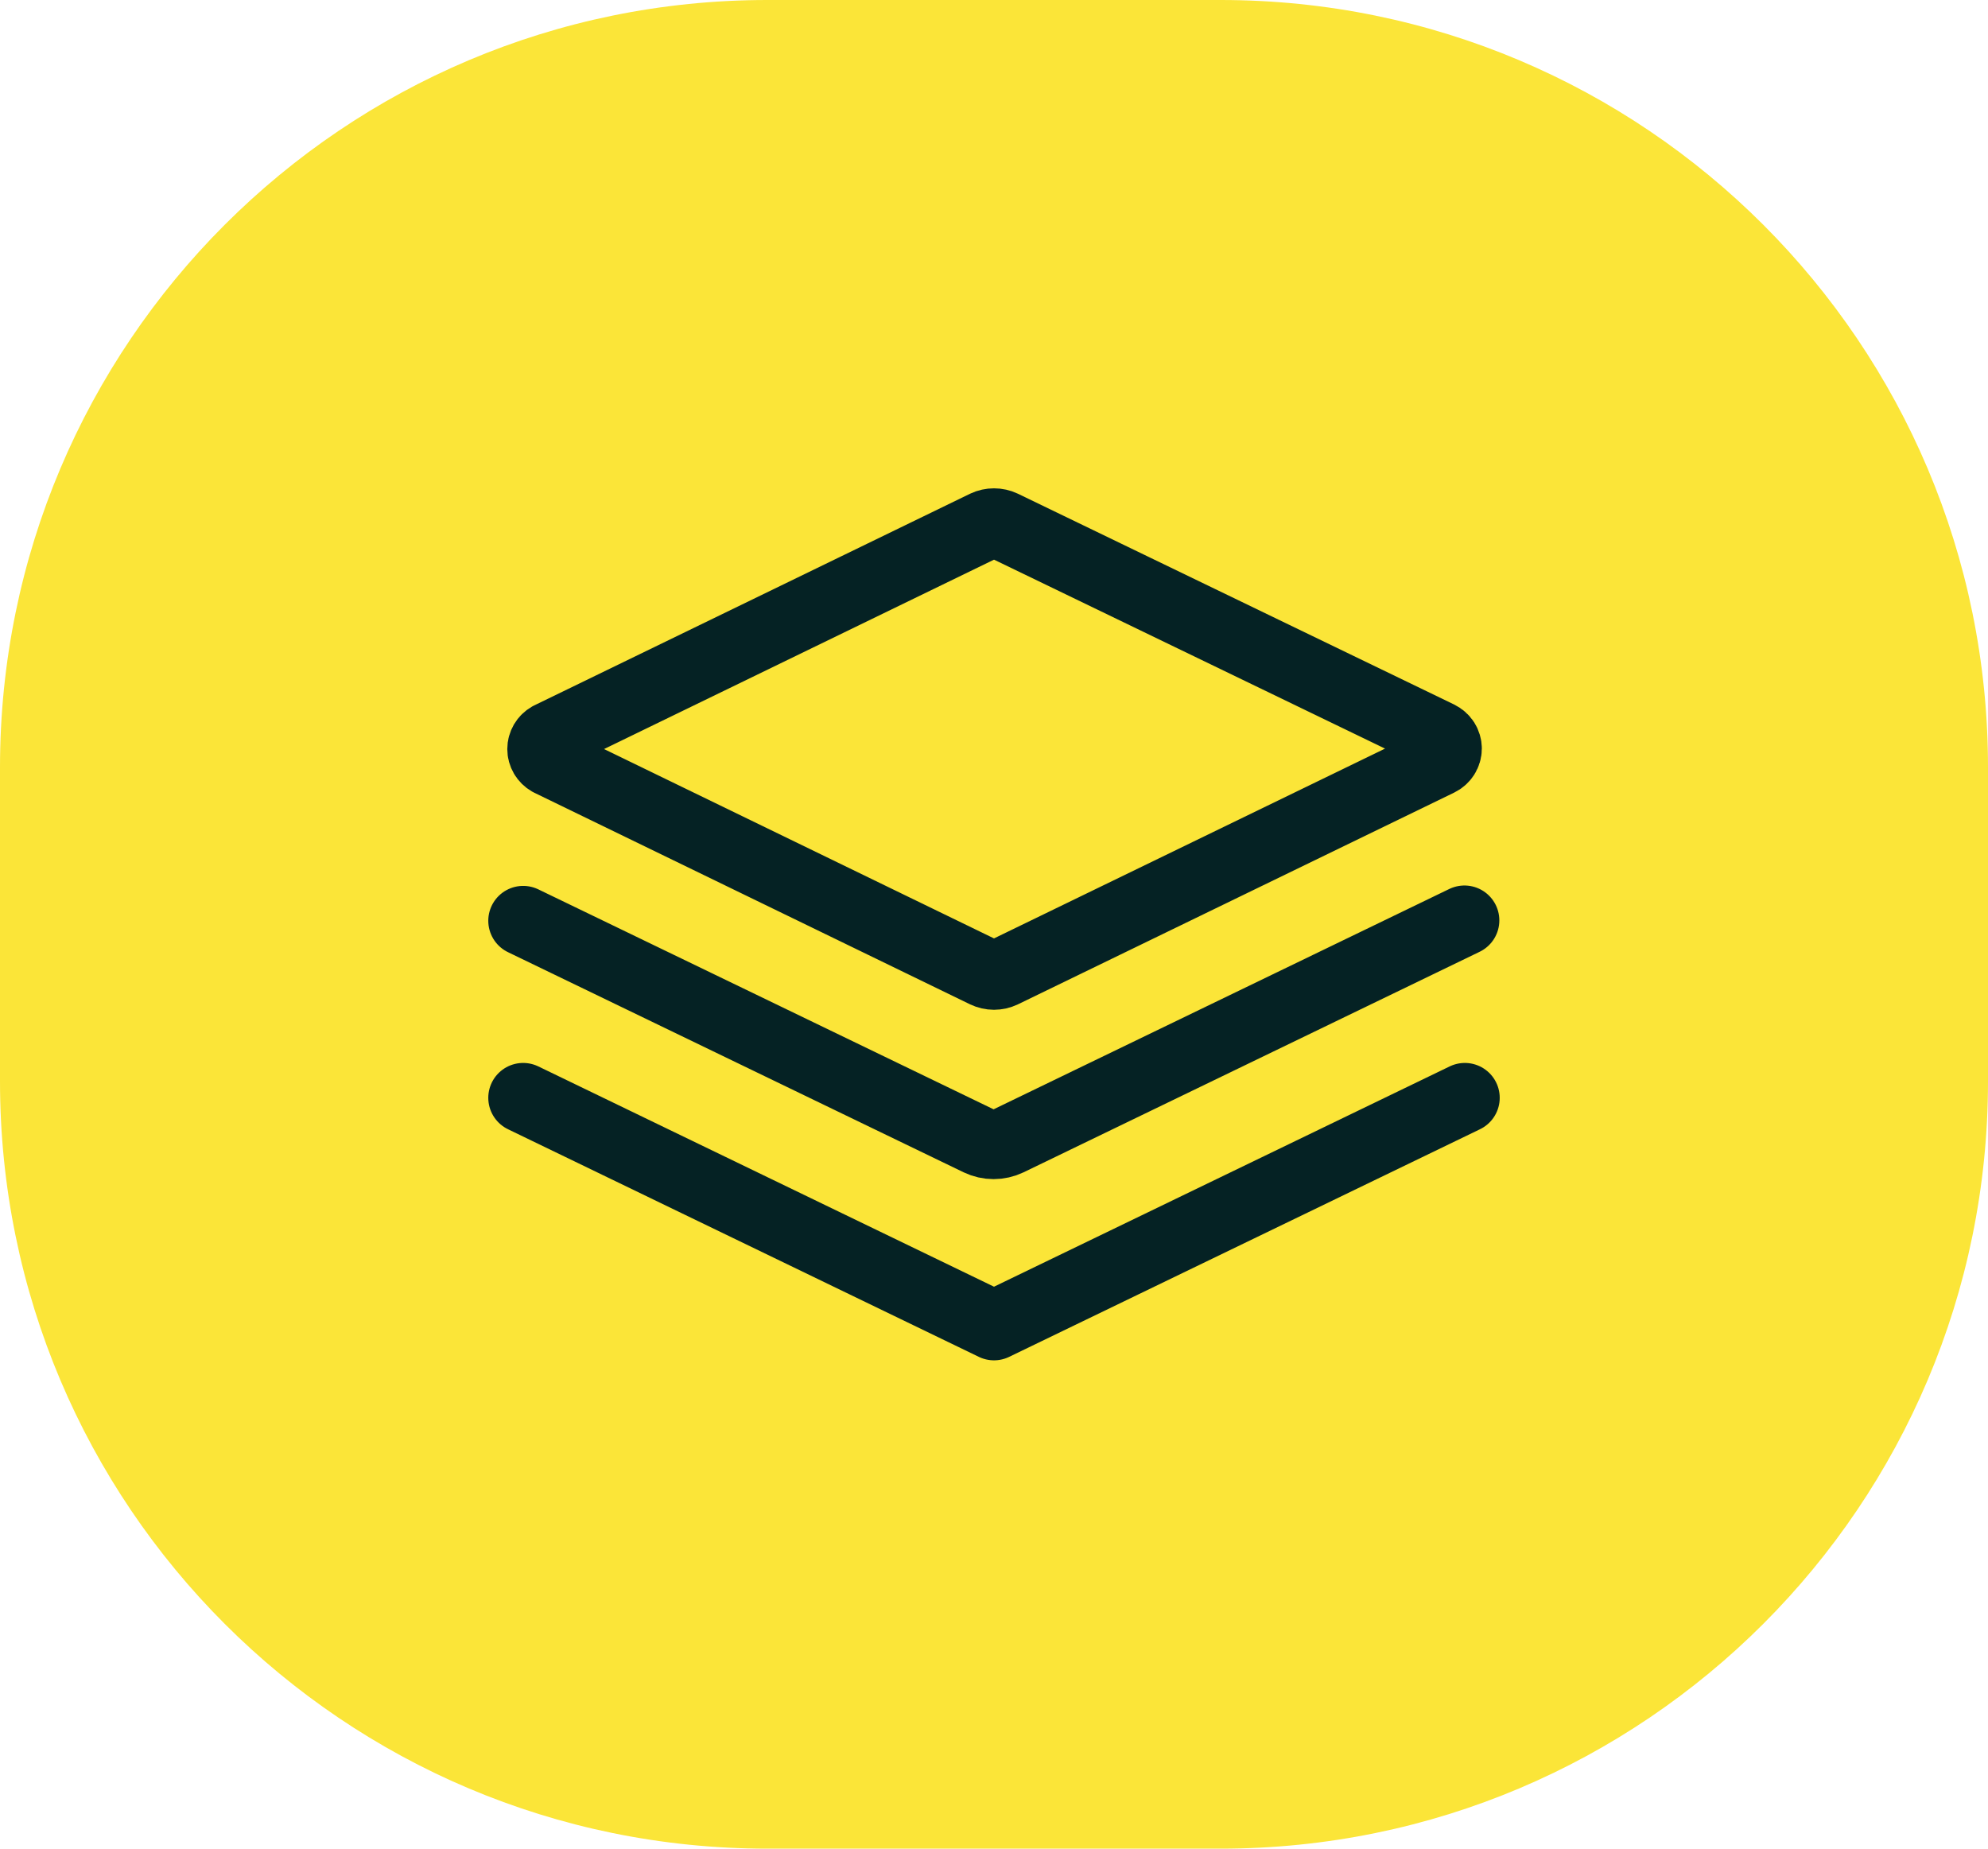
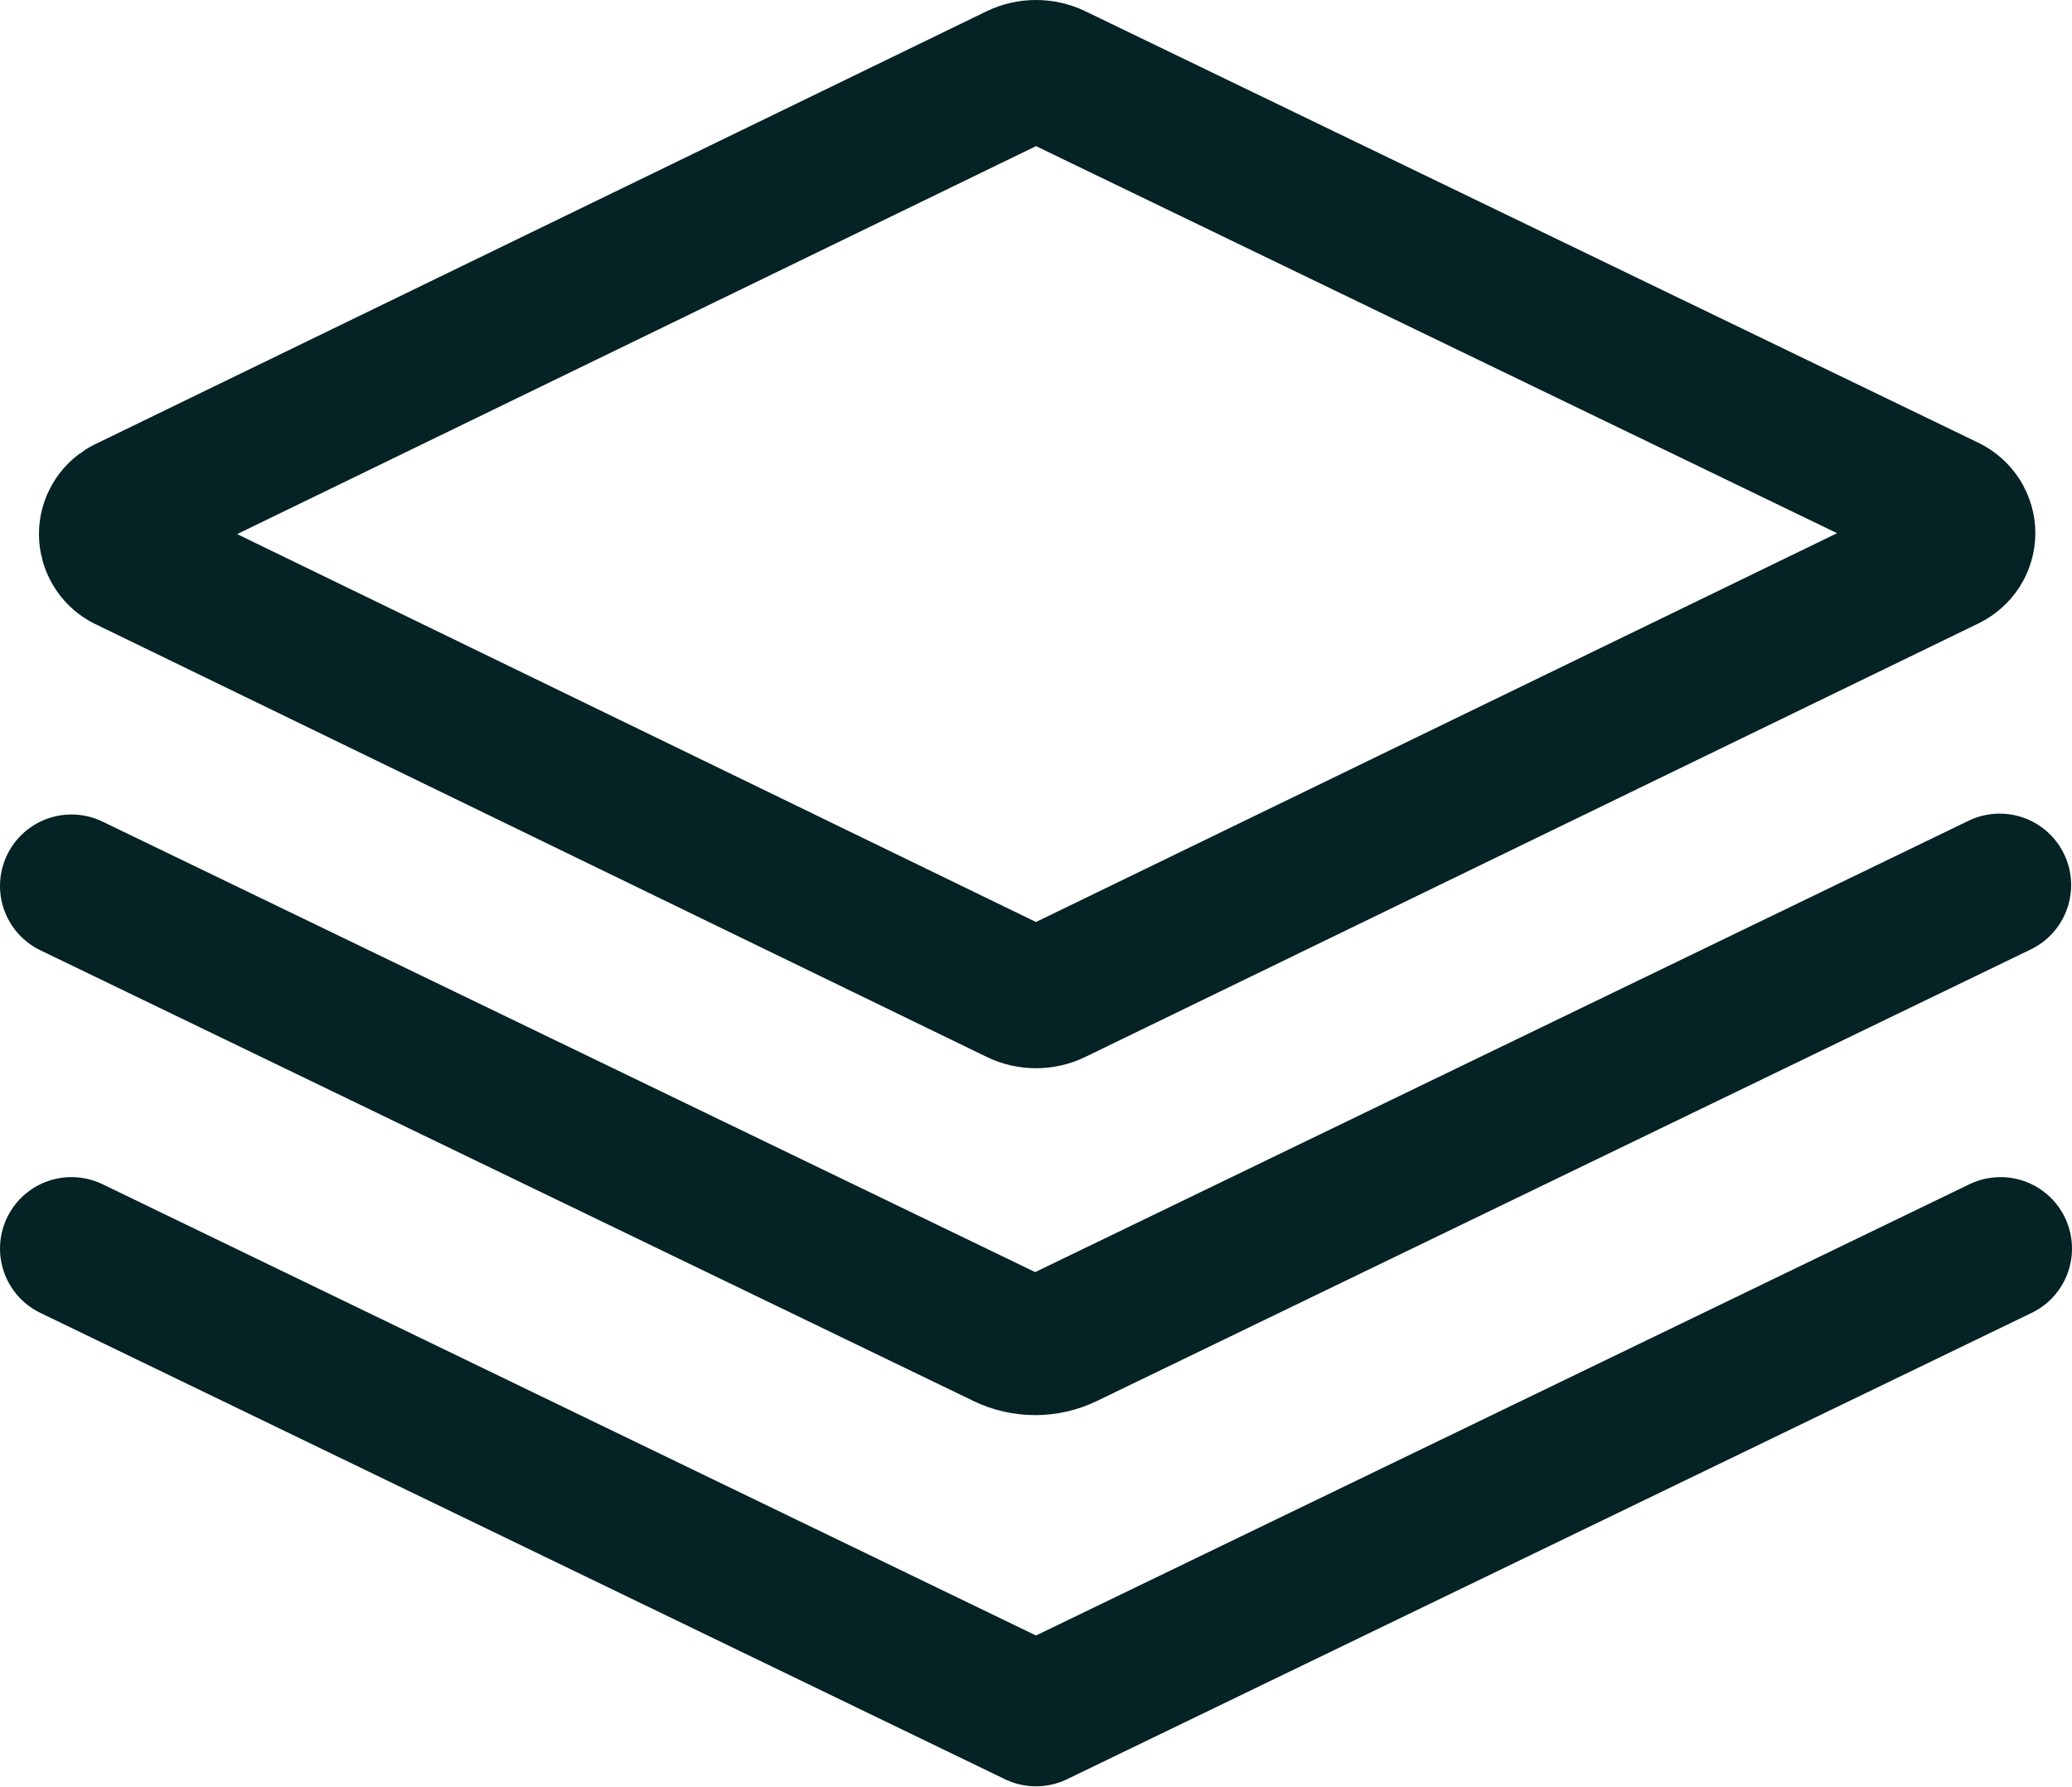
- <svg xmlns="http://www.w3.org/2000/svg" width="57" height="53" viewBox="0 0 57 53" fill="none">
-   <rect width="57" height="53" rx="22" fill="#FBE538" />
-   <path d="M15 31.474L28.5 38L42 31.474M15 26.398L28.064 32.709C28.196 32.772 28.341 32.805 28.488 32.805C28.636 32.805 28.781 32.772 28.913 32.709L41.989 26.387M15.751 21.825L28.248 27.893C28.326 27.93 28.413 27.95 28.5 27.95C28.587 27.95 28.674 27.93 28.752 27.893L41.255 21.825C41.324 21.791 41.383 21.739 41.424 21.675C41.465 21.61 41.487 21.537 41.487 21.461C41.487 21.386 41.465 21.312 41.424 21.247C41.383 21.183 41.324 21.131 41.255 21.097L28.752 15.056C28.674 15.019 28.587 15 28.5 15C28.413 15 28.326 15.019 28.248 15.056L15.751 21.125C15.688 21.161 15.636 21.212 15.6 21.273C15.564 21.335 15.545 21.404 15.545 21.475C15.545 21.546 15.564 21.615 15.6 21.676C15.636 21.738 15.688 21.789 15.751 21.825Z" stroke="#052224" stroke-width="2" stroke-linecap="round" stroke-linejoin="round" />
+ <svg xmlns="http://www.w3.org/2000/svg" width="29" height="25" viewBox="0 0 29 25" fill="none">
+   <path d="M1 17.474L14.5 24L28 17.474M1 12.399L14.064 18.709C14.196 18.772 14.341 18.805 14.489 18.805C14.636 18.805 14.781 18.772 14.913 18.709L27.988 12.387M1.751 7.825L14.248 13.893C14.326 13.931 14.412 13.95 14.5 13.95C14.588 13.95 14.674 13.931 14.752 13.893L27.255 7.825C27.324 7.791 27.383 7.739 27.424 7.675C27.465 7.61 27.487 7.537 27.487 7.461C27.487 7.386 27.465 7.312 27.424 7.247C27.383 7.183 27.324 7.131 27.255 7.097L14.752 1.056C14.674 1.019 14.588 1 14.5 1C14.412 1 14.326 1.019 14.248 1.056L1.751 7.125C1.688 7.161 1.636 7.212 1.6 7.274C1.564 7.335 1.545 7.404 1.545 7.475C1.545 7.545 1.564 7.615 1.6 7.676C1.636 7.738 1.688 7.789 1.751 7.825Z" stroke="#052224" stroke-width="2" stroke-linecap="round" stroke-linejoin="round" />
</svg>
